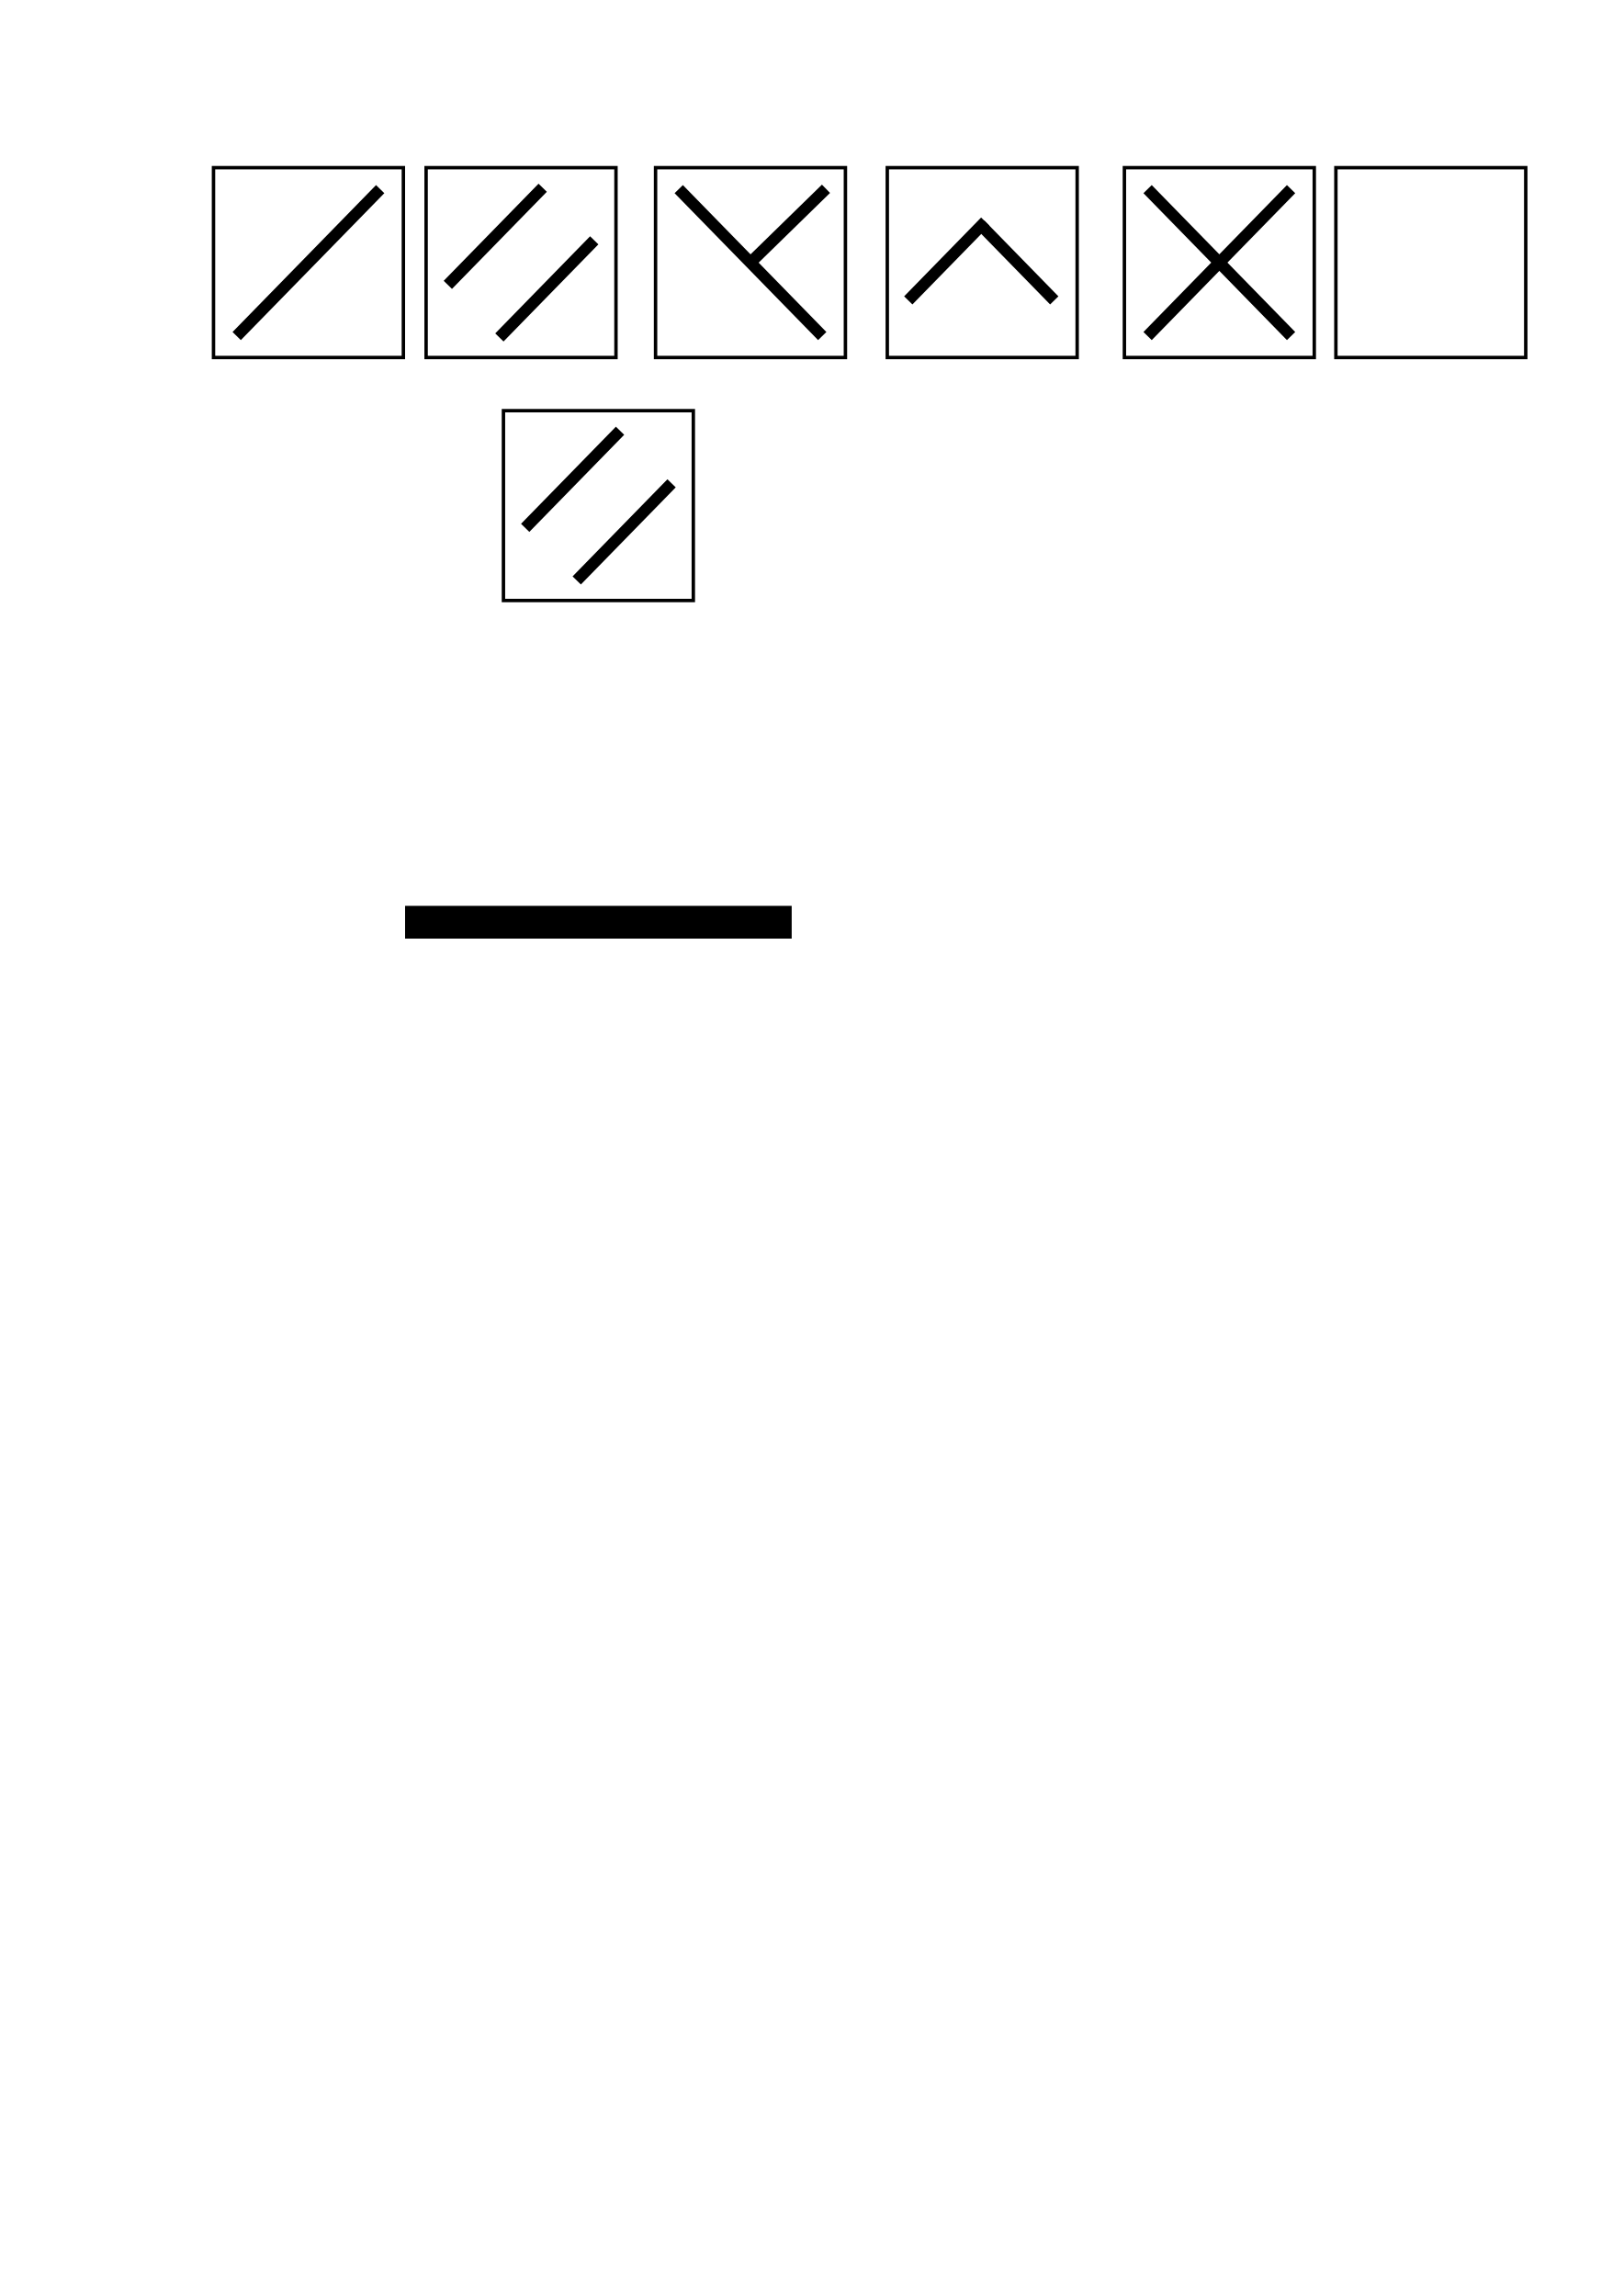
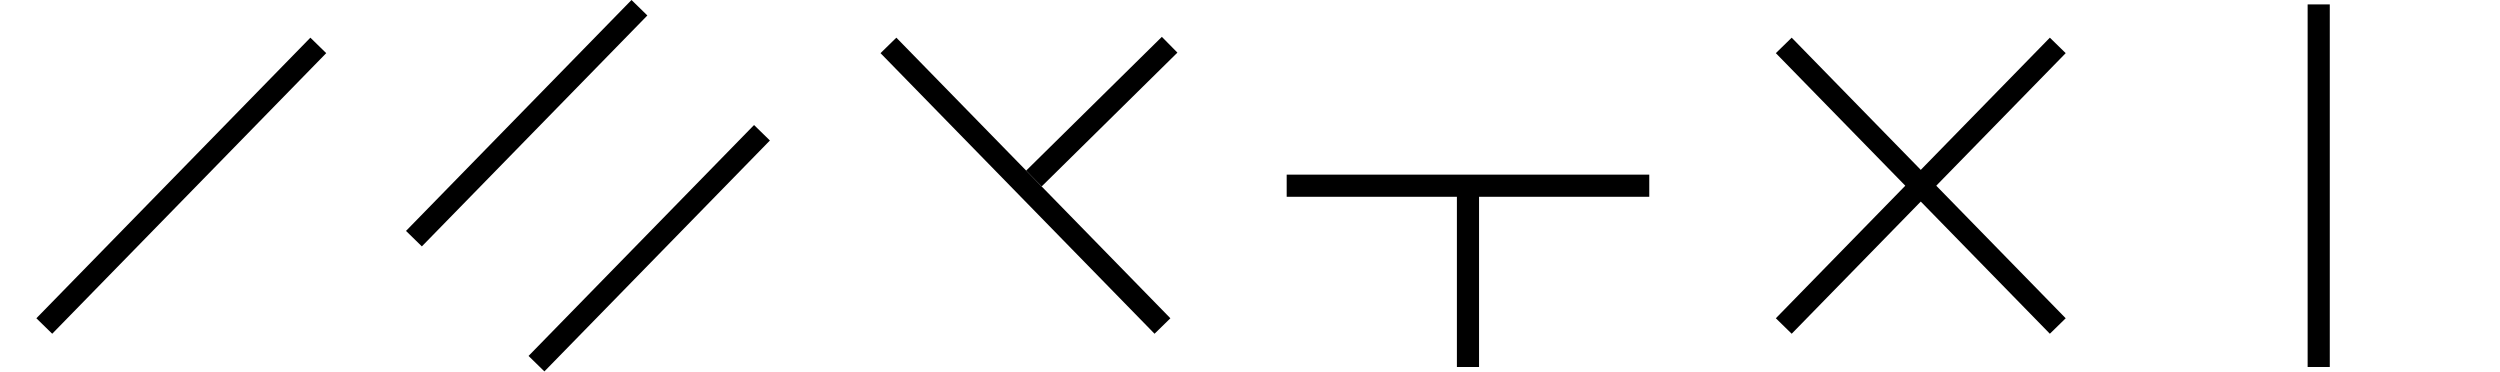
- <svg xmlns="http://www.w3.org/2000/svg" width="210mm" height="297mm" viewBox="0 0 210 297" version="1.1" id="svg5">
+ <svg xmlns="http://www.w3.org/2000/svg" width="169.318mm" height="25.155mm" viewBox="0 0 169.318 25.155" version="1.1" id="svg5">
  <defs id="defs2" />
-   <g id="layer2" />
-   <g id="layer6">
-     <g id="g1194">
-       <rect style="fill:none;stroke:#000000;stroke-width:0.443" id="rect1081" width="24.557" height="24.557" x="65.113" y="53.122" />
-       <g id="g1091" transform="matrix(0.6610538,0,0,0.6610538,22.89806,43.46095)">
-         <path style="fill:none;stroke:#000000;stroke-width:2.269;stroke-dasharray:none" d="M 68.112,37.546 86.67,18.542" id="path1083" />
-         <path style="fill:none;stroke:#000000;stroke-width:2.269;stroke-dasharray:none" d="M 78.197,47.835 96.755,28.831" id="path1087" />
-       </g>
-     </g>
-     <path style="fill:none;stroke:#000000;stroke-width:4.239;stroke-dasharray:none" d="M 52.391,119.295 H 102.391" id="path1078" />
-   </g>
-   <g id="layer8">
+   <g id="layer8" transform="translate(-27.61252,-21.39052)">
    <g id="g1204" transform="translate(-10.00406,-31.4325)">
-       <rect style="fill:none;stroke:#000000;stroke-width:0.443" id="rect1196" width="24.557" height="24.557" x="65.113" y="53.122" />
-       <g id="g1202" transform="matrix(0.6610538,0,0,0.6610538,22.89806,43.46095)">
-         <path style="fill:none;stroke:#000000;stroke-width:2.269;stroke-dasharray:none" d="M 68.112,37.546 86.67,18.542" id="path1198" />
-         <path style="fill:none;stroke:#000000;stroke-width:2.269;stroke-dasharray:none" d="M 78.197,47.835 96.755,28.831" id="path1200" />
+       <rect style="fill:none;stroke:none;stroke-width:0.443" id="rect1196" width="24.557" height="24.557" x="65.113" y="53.122" />
+       <g id="g1202" transform="matrix(0.8229546,0,0,0.8229546,9.597839,38.08768)">
+         <path style="fill:none;stroke:#000000;stroke-width:1.823;stroke-dasharray:none;stroke-opacity:1" d="M 68.112,37.546 86.67,18.542" id="path1198" />
+         <path style="fill:none;stroke:#000000;stroke-width:1.823;stroke-dasharray:none;stroke-opacity:1" d="M 78.197,47.835 96.755,28.831" id="path1200" />
      </g>
    </g>
  </g>
-   <g id="layer7">
+   <g id="layer7" transform="translate(-27.61252,-21.39052)">
    <g id="g1940">
-       <rect style="fill:none;stroke:#000000;stroke-width:0.443" id="rect234" width="24.557" height="24.557" x="27.613" y="21.689" />
-       <path style="fill:none;stroke:#000000;stroke-width:1.5;stroke-dasharray:none" d="M 30.612,43.47 49.17,24.466" id="path522" />
+       <rect style="fill:none;stroke:none;stroke-width:0.443" id="rect234" width="24.557" height="24.557" x="27.613" y="21.689" />
+       <path style="fill:none;stroke:#000000;stroke-width:1.5;stroke-dasharray:none;stroke-opacity:1" d="M 30.612,43.47 49.17,24.466" id="path522" />
    </g>
  </g>
-   <g id="layer9">
+   <g id="layer9" transform="translate(-27.61252,-21.39052)">
    <g id="g2097">
-       <rect style="fill:none;stroke:#000000;stroke-width:0.443" id="rect1943" width="24.557" height="24.557" x="-109.342" y="21.689" transform="scale(-1,1)" />
-       <path style="fill:none;stroke:#000000;stroke-width:1.5;stroke-dasharray:none" d="M 106.343,43.47 87.784,24.466" id="path1945" />
-       <path style="fill:none;stroke:#000000;stroke-width:1.5;stroke-dasharray:none" d="m 97.326,33.7 9.502,-9.279" id="path2054" />
+       <rect style="fill:none;stroke:none;stroke-width:0.443" id="rect1943" width="24.557" height="24.557" x="-109.342" y="21.689" transform="scale(-1,1)" />
+       <g id="g3445">
+         <path style="fill:none;stroke:#000000;stroke-width:1.5;stroke-dasharray:none;stroke-opacity:1" d="M 106.343,43.47 87.784,24.466" id="path1945" />
+         <path style="fill:none;stroke:#000000;stroke-width:1.5;stroke-dasharray:none;stroke-opacity:1" d="m 97.635,33.483 9.193,-9.063" id="path2054" />
+       </g>
    </g>
  </g>
-   <g id="layer11">
+   <g id="layer11" transform="translate(-27.61252,-21.39052)">
    <g id="g1985">
-       <rect style="fill:none;stroke:#000000;stroke-width:0.443" id="rect1969" width="24.557" height="24.557" x="-169.98" y="21.689" transform="scale(-1,1)" />
-       <path style="fill:none;stroke:#000000;stroke-width:1.5;stroke-dasharray:none" d="M 166.98,43.47 148.422,24.466" id="path1971" />
-       <path style="fill:none;stroke:#000000;stroke-width:1.5;stroke-dasharray:none" d="M 148.422,43.47 166.98,24.466" id="path1980" />
+       <rect style="fill:none;stroke:none;stroke-width:0.443" id="rect1969" width="24.557" height="24.557" x="-169.98" y="21.689" transform="scale(-1,1)" />
+       <path style="fill:none;stroke:#000000;stroke-width:1.5;stroke-dasharray:none;stroke-opacity:1" d="M 166.98,43.47 148.422,24.466" id="path1971" />
+       <path style="fill:none;stroke:#000000;stroke-width:1.5;stroke-dasharray:none;stroke-opacity:1" d="M 148.422,43.47 166.98,24.466" id="path1980" />
    </g>
  </g>
-   <g id="layer12">
-     <g id="g1996" transform="translate(107.6625,-31.4325)">
-       <rect style="fill:none;stroke:#000000;stroke-width:0.443" id="rect1988" width="24.557" height="24.557" x="65.113" y="53.122" />
+   <g id="layer12" transform="translate(-27.61252,-21.39052)">
+     <g id="g1939" transform="translate(26.95138)">
+       <rect style="fill:none;stroke:none;stroke-width:0.443" id="rect1933" width="24.557" height="24.557" x="-169.98" y="21.689" transform="scale(-1,1)" />
    </g>
+     <path style="fill:none;stroke:#000000;stroke-width:1.5;stroke-dasharray:none;stroke-opacity:1" d="M 184.652,21.689 V 46.246" id="path7415" />
  </g>
-   <g id="layer10">
+   <g id="layer10" transform="translate(-27.61252,-21.39052)">
    <g id="g2050" transform="matrix(0.7809536,0,0,0.7809536,25.63915,4.784746)">
      <g id="g2103">
-         <rect style="fill:none;stroke:#000000;stroke-width:0.443" id="rect1953" width="24.557" height="24.557" x="-139.313" y="21.689" transform="matrix(-1.280486,0,0,1.280486,-32.83056,-6.1268)" />
-         <path style="fill:none;stroke:#000000;stroke-width:1.921;stroke-dasharray:none" d="M 141.767,43.63 129.499,31.067" id="path1955" />
-         <path style="fill:none;stroke:#000000;stroke-width:1.921;stroke-dasharray:none" d="M 117.588,43.63 130.338,30.573" id="path1957" />
+         <rect style="fill:none;stroke:none;stroke-width:0.443" id="rect1953" width="24.557" height="24.557" x="-139.313" y="21.689" transform="matrix(-1.280486,0,0,1.280486,-32.83056,-6.1268)" />
+         <path style="fill:none;stroke:#000000;stroke-width:1.921;stroke-dasharray:none;stroke-opacity:1" d="m 114.113,37.369 h 31.445" id="path7417" />
+         <path style="fill:none;stroke:#000000;stroke-width:1.921;stroke-dasharray:none;stroke-opacity:1" d="M 129.835,37.369 V 53.091" id="path7785" />
      </g>
    </g>
  </g>
</svg>
